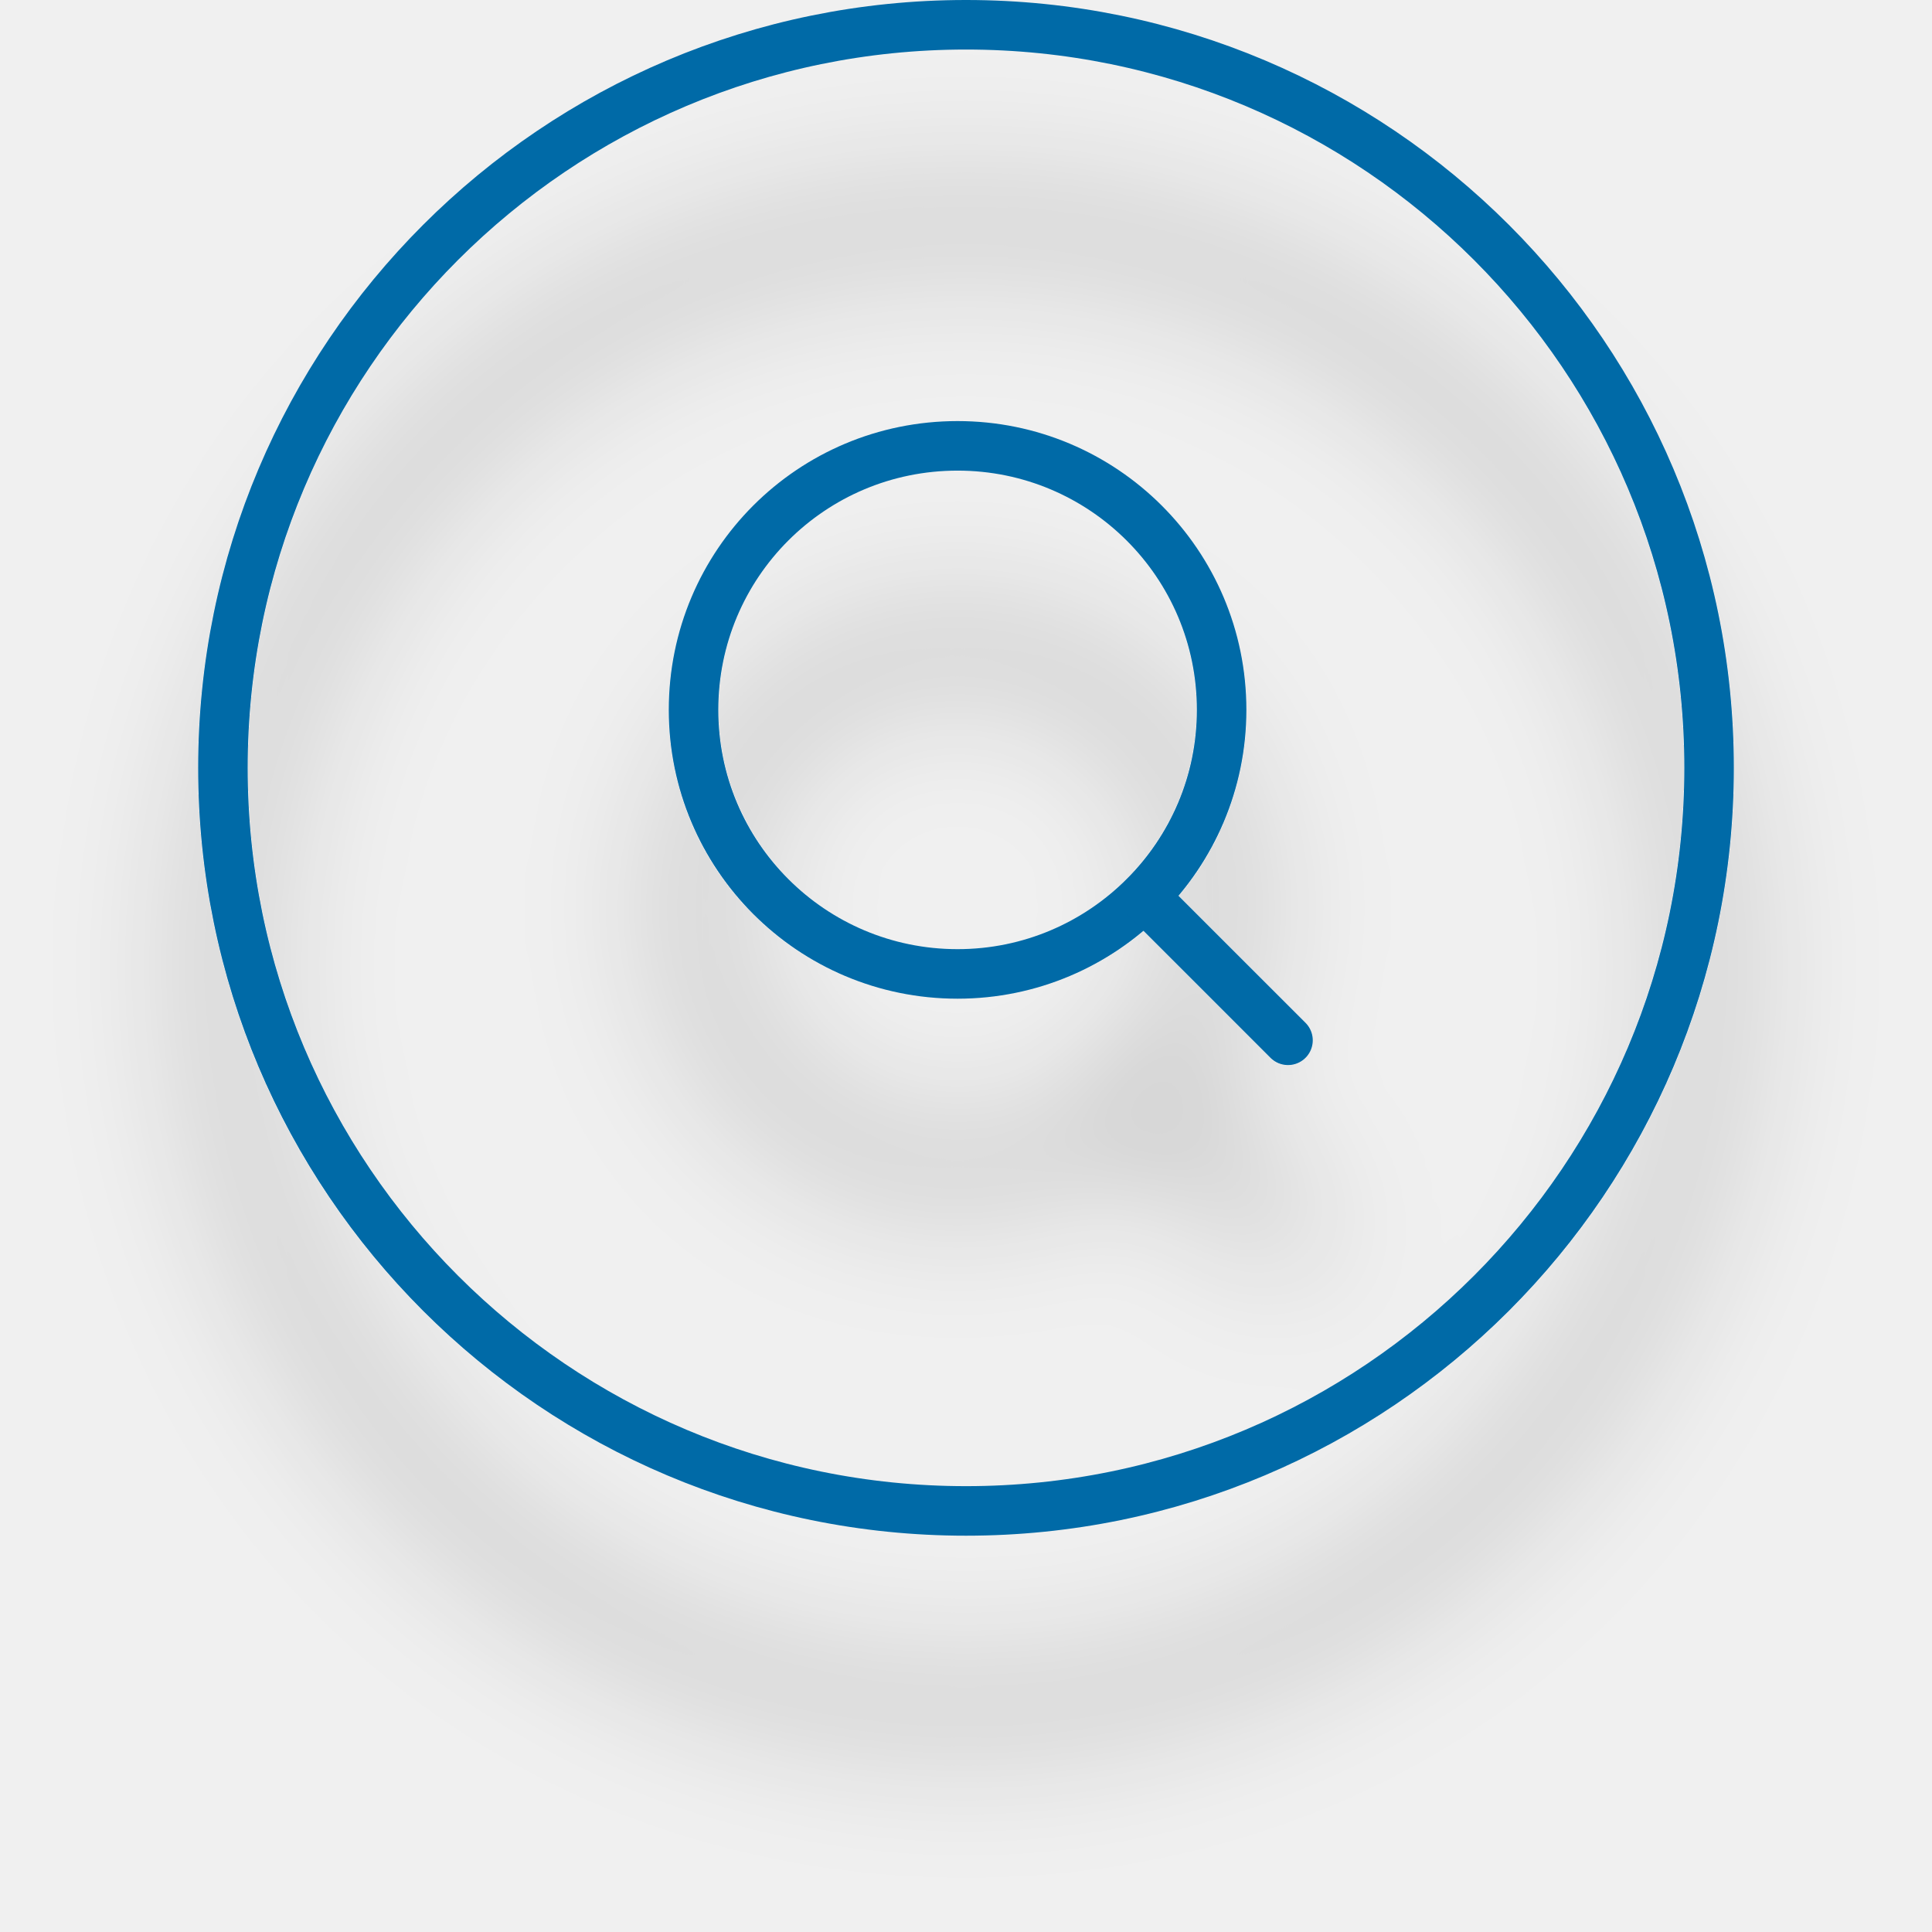
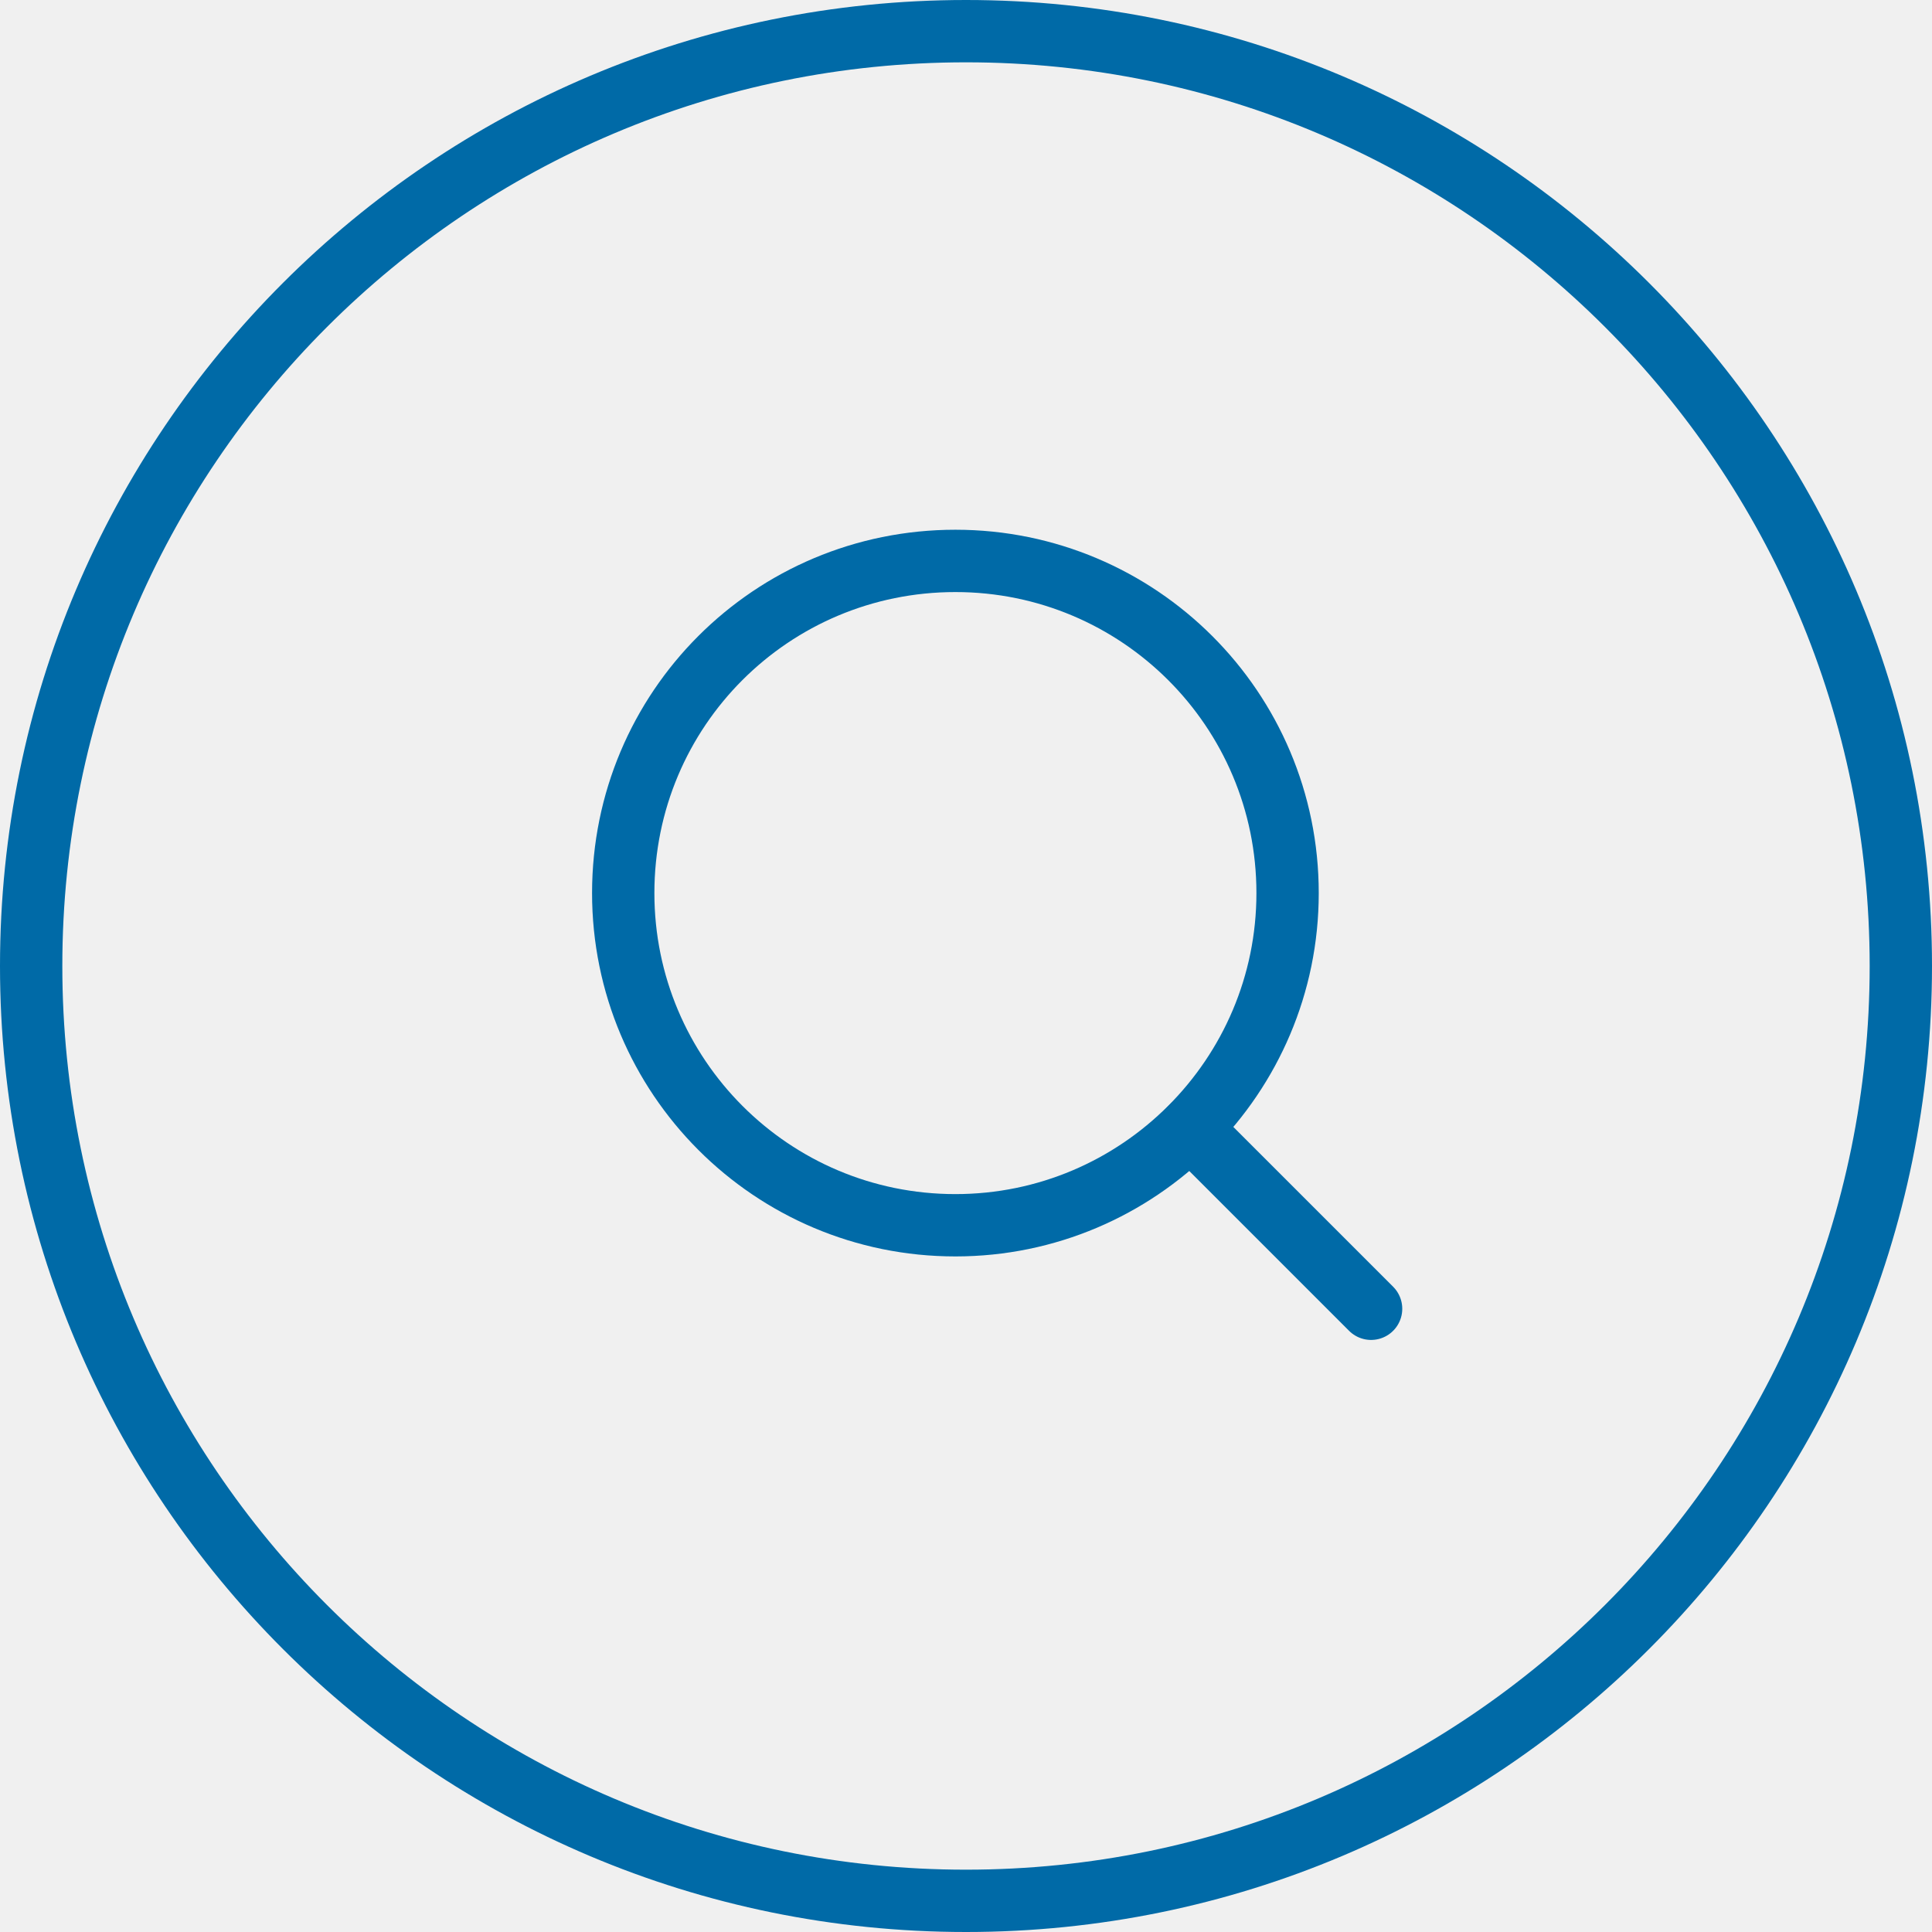
- <svg xmlns="http://www.w3.org/2000/svg" width="39" height="39" viewBox="0 0 39 39" fill="none">
+ <svg xmlns="http://www.w3.org/2000/svg" width="31" height="31" viewBox="0 0 31 31" fill="none">
  <defs>
-     <filter id="filter_57_228_dd" x="0" y="0" width="39" height="39" filterUnits="userSpaceOnUse" color-interpolation-filters="sRGB">
-       <feFlood flood-opacity="0" result="BackgroundImageFix" />
-       <feColorMatrix in="SourceAlpha" type="matrix" values="0 0 0 0 0 0 0 0 0 0 0 0 0 0 0 0 0 0 127 0" result="hardAlpha" />
-       <feOffset dx="0" dy="4" />
-       <feGaussianBlur stdDeviation="1.333" />
-       <feComposite in2="hardAlpha" operator="out" k2="-1" k3="1" />
-       <feColorMatrix type="matrix" values="0 0 0 0 0 0 0 0 0 0 0 0 0 0 0 0 0 0 0.25 0" />
-       <feBlend mode="normal" in2="BackgroundImageFix" result="effect_dropShadow_1" />
-       <feBlend mode="normal" in="SourceGraphic" in2="effect_dropShadow_1" result="shape" />
-     </filter>
-     <clipPath id="clip57_202">
-       <rect id="search" rx="-0.417" width="15.167" height="15.167" transform="translate(12.41667 7.416667)" fill="white" fill-opacity="0" />
+     <clipPath id="clip57_515">
+       <rect id="search" rx="-0.417" width="15.167" height="15.167" transform="translate(8.416667 7.416667)" fill="white" fill-opacity="0" />
    </clipPath>
  </defs>
-   <g filter="url(#filter_57_228_dd)">
-     <rect id="Rectangle 3" x="4.5" y="0.5" rx="15" width="30" height="30" stroke="#006AA7" stroke-opacity="1" stroke-width="1" />
-     <rect id="search" rx="-0.417" width="15.167" height="15.167" transform="translate(12.41667 7.416667)" fill="#FFFFFF" fill-opacity="0" />
-     <g clip-path="url(#clip57_202)">
-       <path id="Vector" d="M19.33 19.66C16.38 19.66 14 17.27 14 14.33C14 11.38 16.38 9 19.33 9C22.27 9 24.66 11.38 24.66 14.33C24.66 17.27 22.27 19.66 19.33 19.66Z" stroke="#006AA7" stroke-opacity="1" stroke-width="1" stroke-linejoin="round" />
-       <path id="Vector" d="M26 21L23.1 18.1" stroke="#006AA7" stroke-opacity="1" stroke-width="1" stroke-linejoin="round" stroke-linecap="round" />
-     </g>
+   <rect id="Rectangle 3" x="0.5" y="0.5" rx="15" width="30" height="30" stroke="#006AA7" stroke-opacity="1" stroke-width="1" />
+   <rect id="search" rx="-0.417" width="15.167" height="15.167" transform="translate(8.416667 7.416667)" fill="#FFFFFF" fill-opacity="0" />
+   <g clip-path="url(#clip57_515)">
+     <path id="Vector" d="M15.33 19.66C12.38 19.66 10 17.27 10 14.33C10 11.38 12.38 9 15.33 9C18.27 9 20.66 11.38 20.66 14.33C20.66 17.27 18.27 19.66 15.33 19.66Z" stroke="#006AA7" stroke-opacity="1" stroke-width="1" stroke-linejoin="round" />
+     <path id="Vector" d="M22 21L19.1 18.1" stroke="#006AA7" stroke-opacity="1" stroke-width="1" stroke-linejoin="round" stroke-linecap="round" />
  </g>
</svg>
